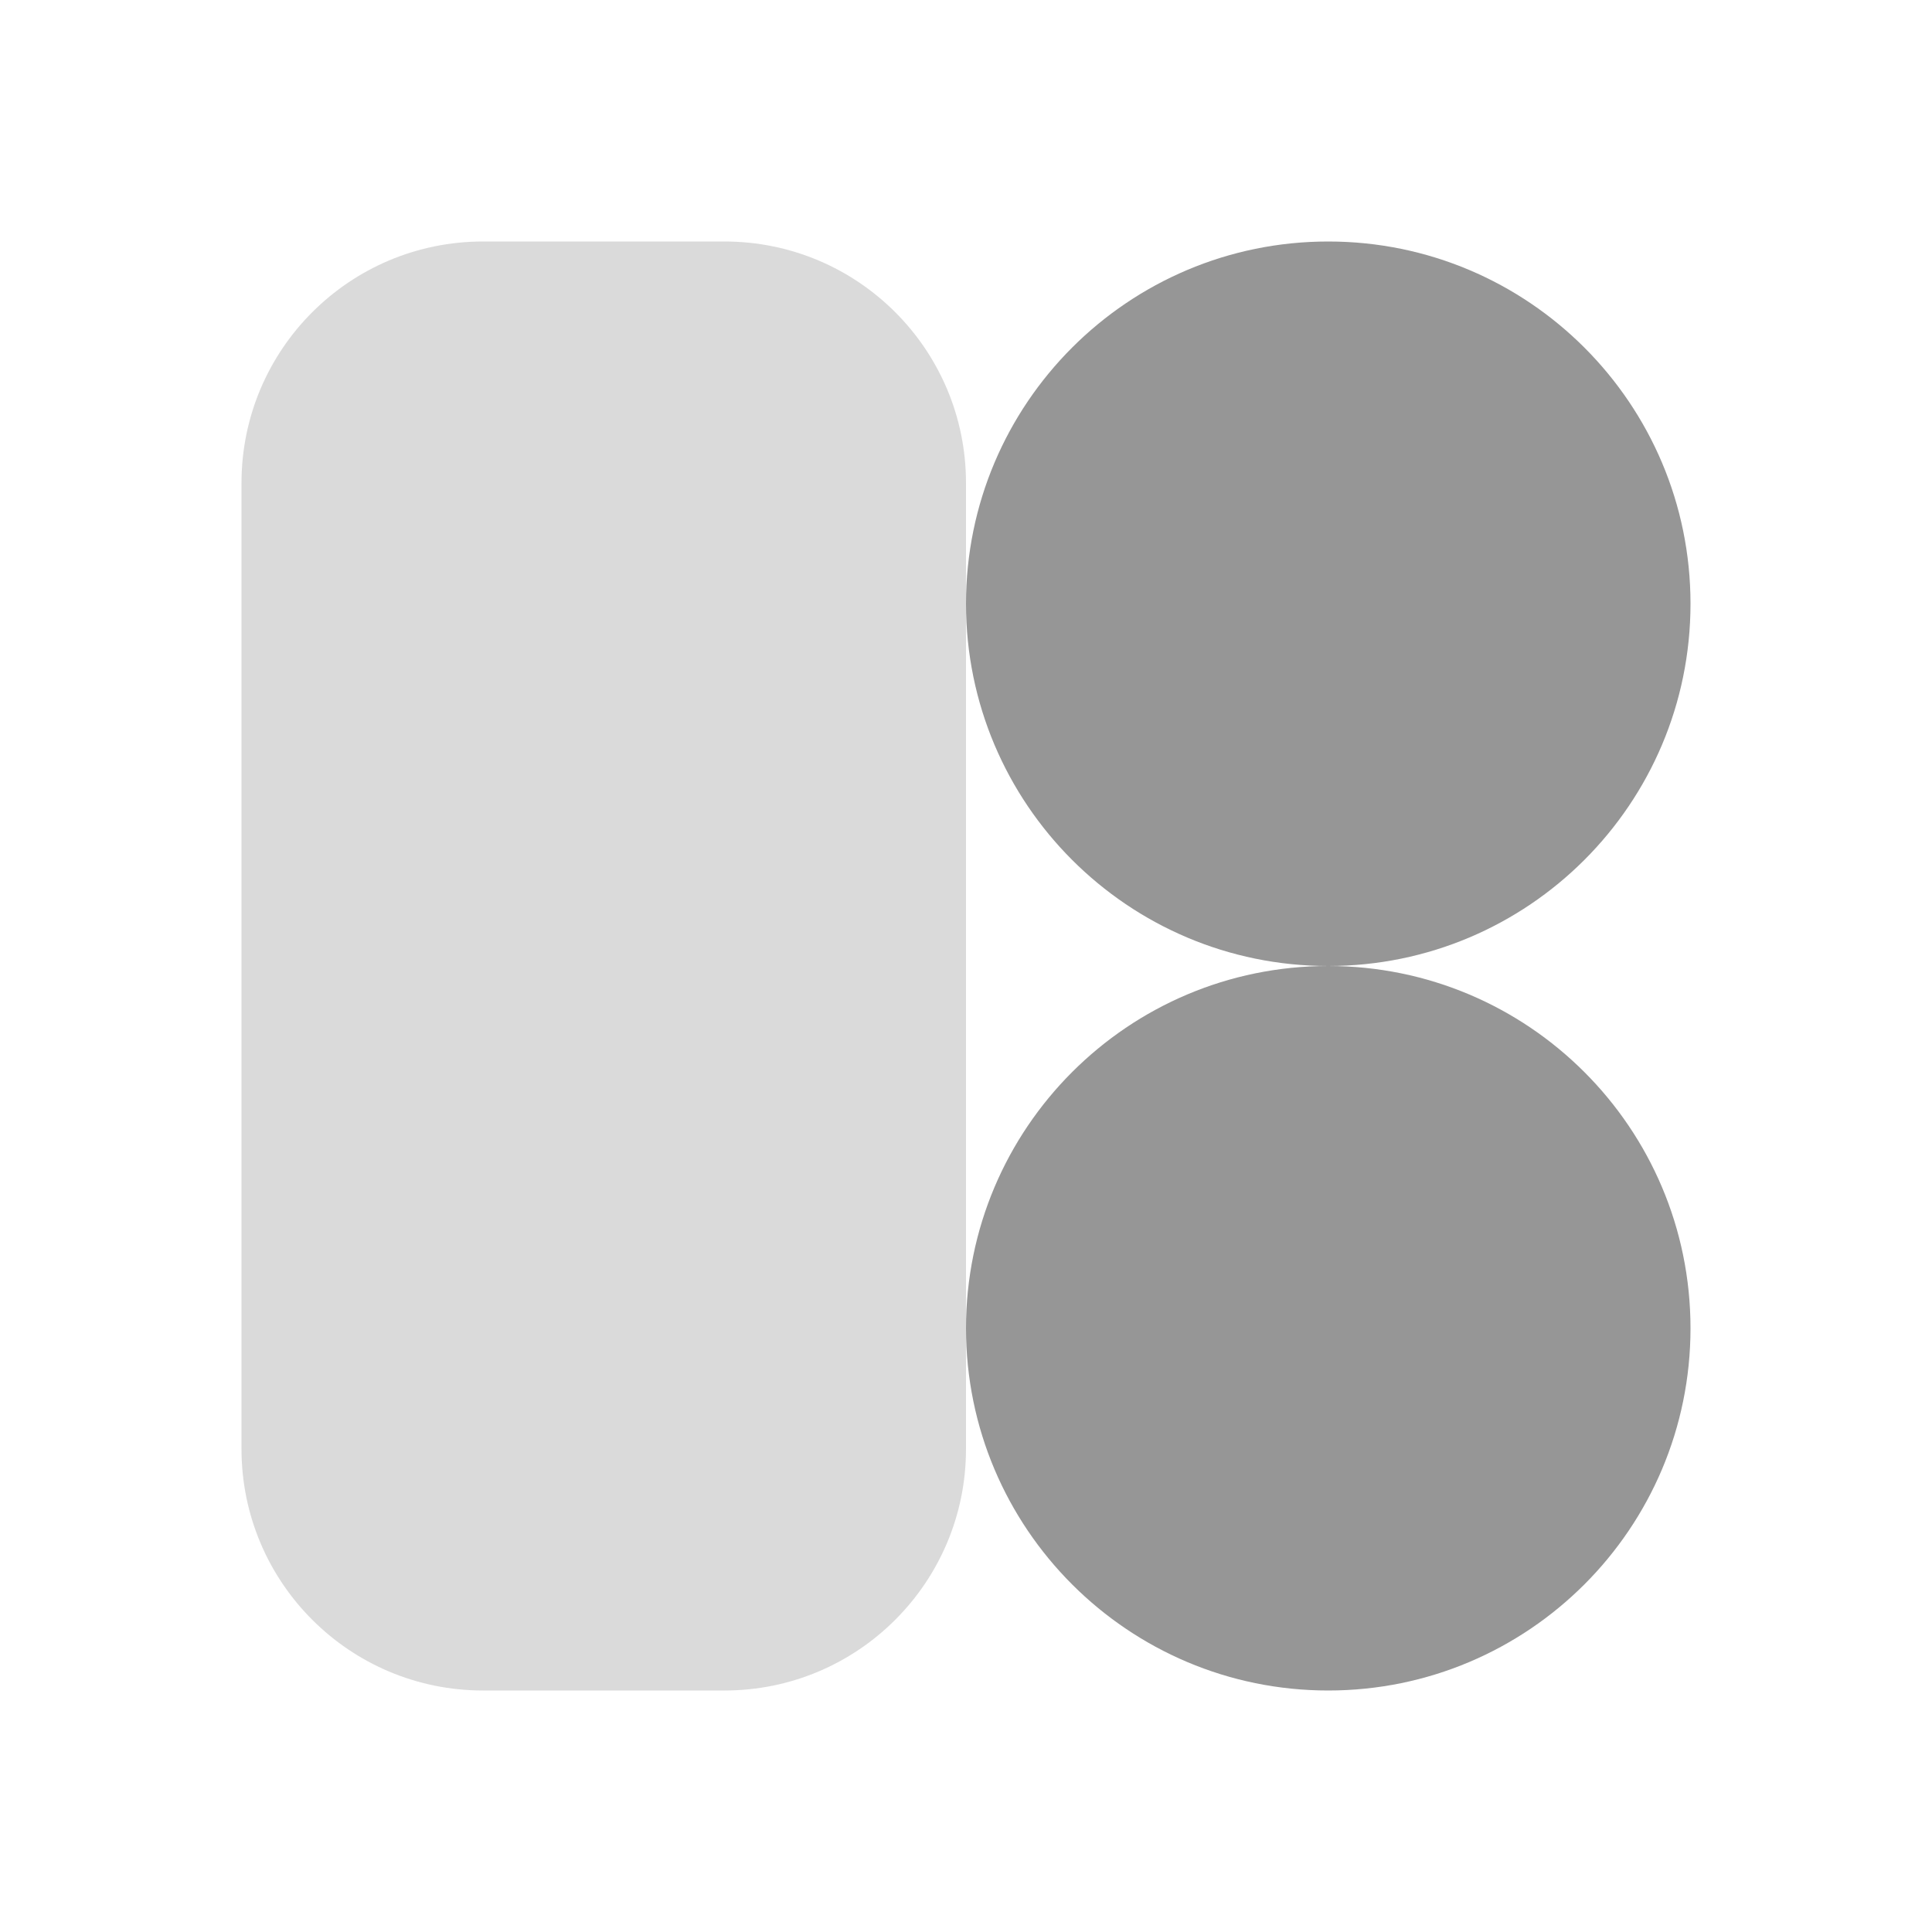
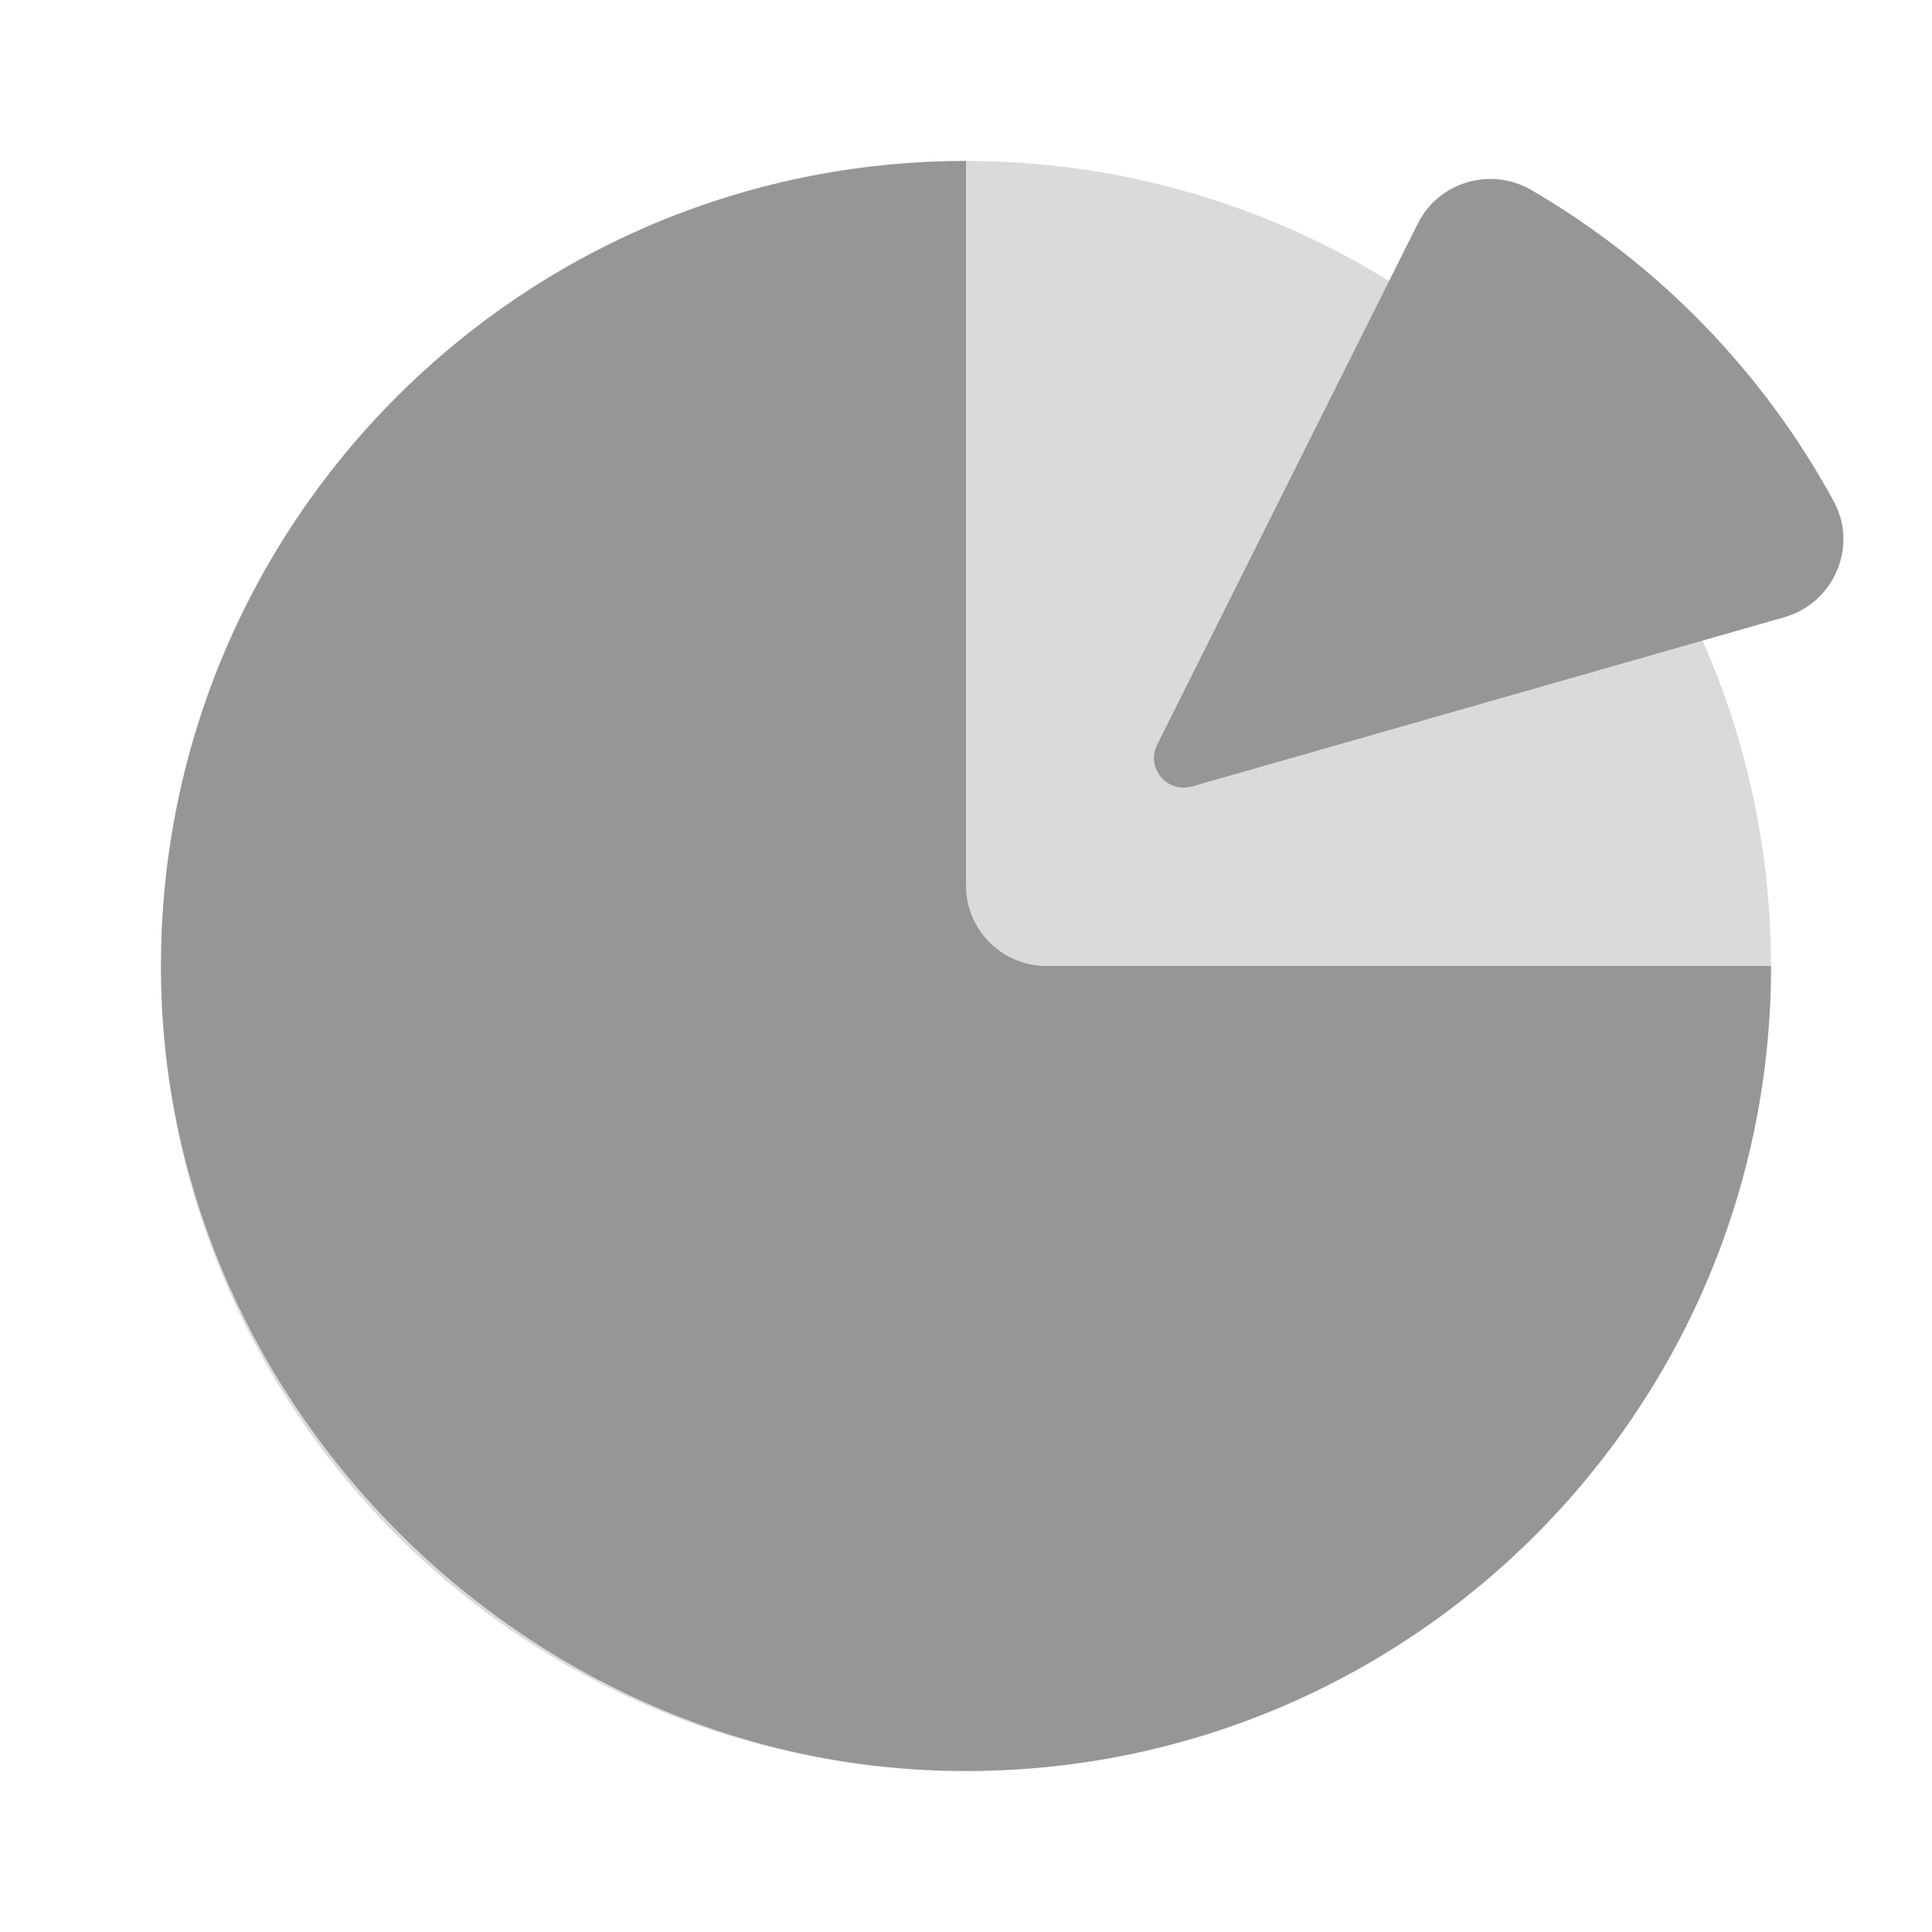
<svg xmlns="http://www.w3.org/2000/svg" viewBox="0 0 24 24">
-   <path d="M9,21H6c-1.657,0-3-1.343-3-3V6c0-1.657,1.343-3,3-3h3c1.657,0,3,1.343,3,3v12C12,19.657,10.657,21,9,21z" opacity=".35" fill="#969696" />
-   <circle cx="16.5" cy="7.5" r="4.5" fill="#969696" />
-   <circle cx="16.5" cy="16.5" r="4.5" fill="#969696" />
+   <circle cx="12" cy="12" r="10" opacity=".35" fill="#969696" />
+   <path d="M14.806,9.77l7.361-2.103c0.613-0.175,0.918-0.878,0.613-1.438c-0.875-1.609-2.178-2.949-3.758-3.869c-0.502-0.292-1.15-0.102-1.41,0.418L14.375,9.25C14.231,9.537,14.498,9.858,14.806,9.77z" fill="#969696" />
+   <path d="M12,11V2C6.383,2,1.847,6.632,2.004,12.284c0.145,5.218,4.495,9.568,9.713,9.712C17.369,22.152,22,17.617,22,12h-9C12.448,12,12,11.552,12,11z" fill="#969696" />
</svg>
